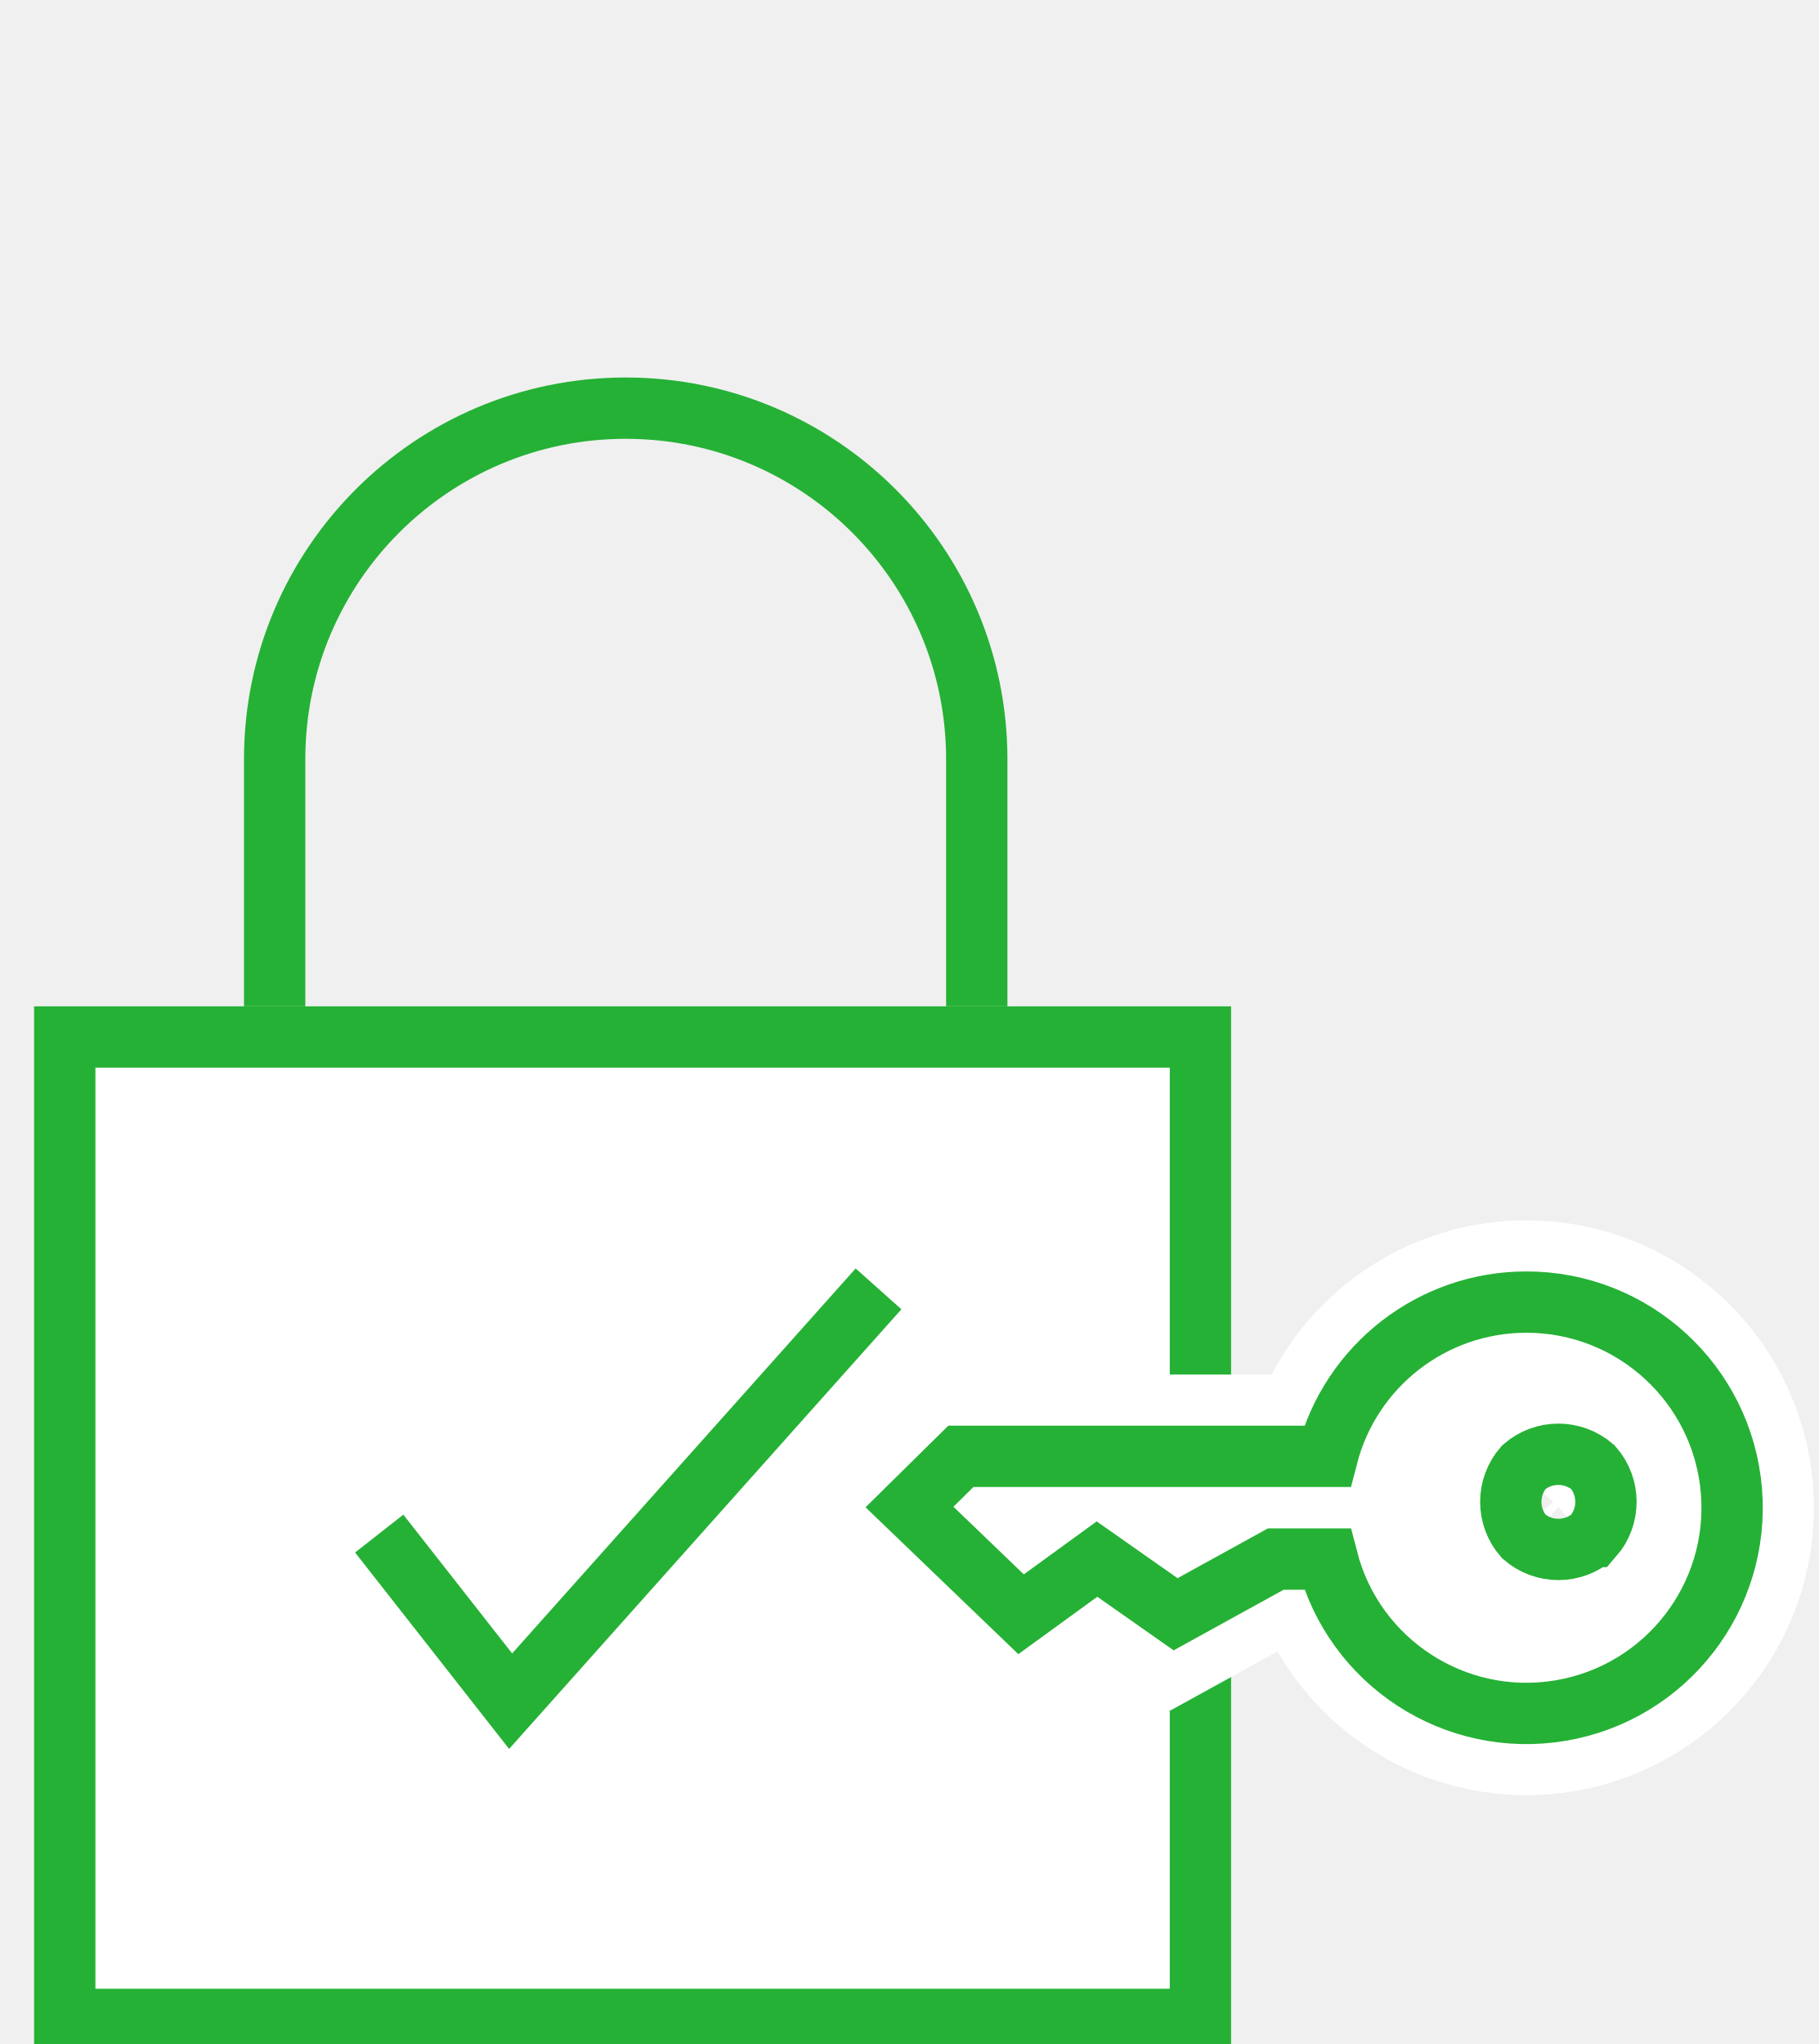
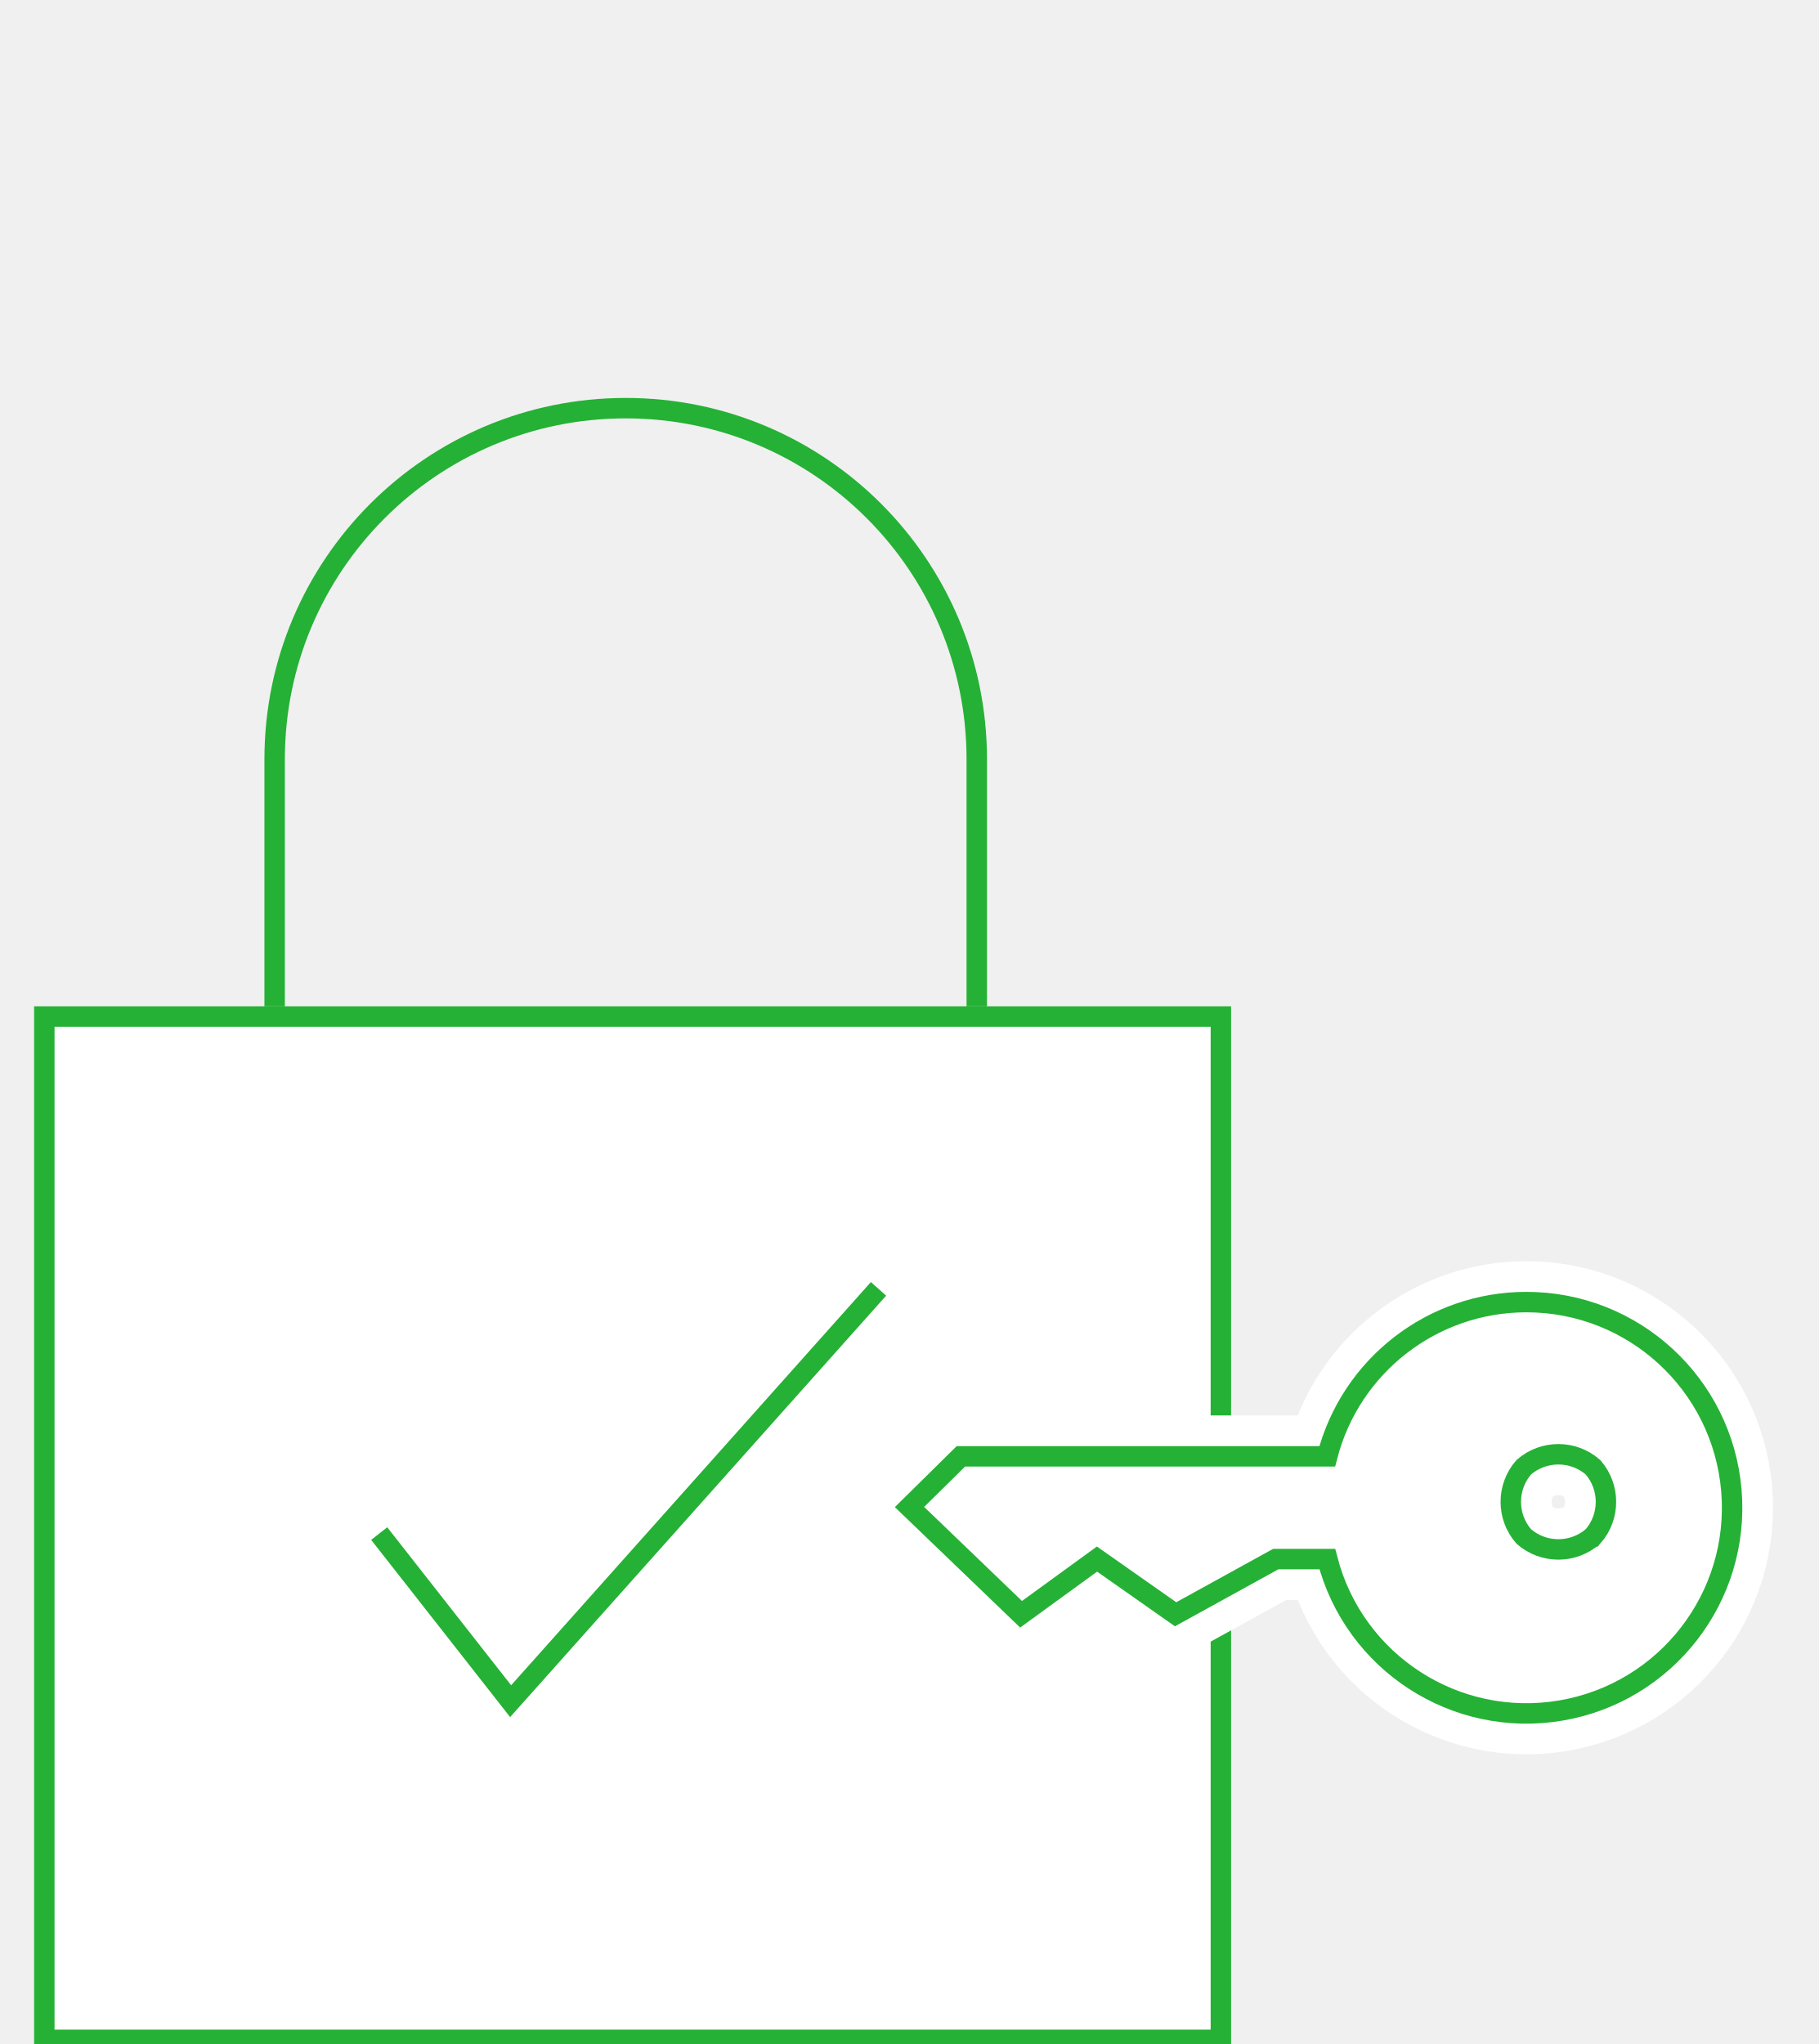
<svg xmlns="http://www.w3.org/2000/svg" viewBox="0 0 89 100">
  <defs>
-     <style>.a{clip-path:url(#b);}.b,.d,.g{fill:none;}.b,.c{stroke:#25b135;stroke-width:3px;}.c,.e{fill:#fff;}.d,.e{stroke:#fff;stroke-width:8px;}.f{stroke:none;}</style>
+     <style>.a{clip-path:url(#b);}.b,.d,.g{fill:none;}.b,.c{stroke:#25b135;}.c,.e{fill:#fff;}.d,.e{stroke:#fff;}.d{stroke-width:8px;}.e{stroke-width:4px;}.f{stroke:none;}</style>
    <clipPath id="b">
      <rect width="89" height="100" />
    </clipPath>
  </defs>
  <g id="a" class="a">
    <path class="b" d="M0,0H54.766a17.176,17.176,0,0,1,0,34.353H0" transform="translate(13.438 91.911) rotate(-90)" />
    <g class="c" transform="translate(1.668 49.233)">
      <rect class="f" width="58.567" height="51.064" />
-       <rect class="g" x="1.5" y="1.5" width="55.567" height="48.064" />
+       <rect class="g" x="0.5" y="0.5" width="57.567" height="50.064" />
    </g>
    <path class="d" d="M2417.484,15.685l7.223,9.212,20.224-22.661" transform="translate(-2400.25 59.575)" />
    <path class="b" d="M2417.484,14.208l6.43,8.2,18-20.172" transform="translate(-2398.93 60.82)" />
    <g transform="translate(44.5 63.703)">
      <path class="e" d="M30.183,4a10.062,10.062,0,0,0-9.744,7.546H2.515L0,14.026l5.459,5.247,3.715-2.7,3.846,2.7,4.9-2.7h2.523A10.062,10.062,0,1,0,30.183,4Zm3.258,11.466a2.575,2.575,0,0,1-3.386,0,2.575,2.575,0,0,1,0-3.386,2.575,2.575,0,0,1,3.386,0A2.575,2.575,0,0,1,33.442,15.466Z" transform="translate(0 -4)" />
    </g>
    <path class="c" d="M30.183,4a10.062,10.062,0,0,0-9.744,7.546H2.515L0,14.026l5.459,5.247,3.715-2.7,3.846,2.7,4.9-2.7h2.523A10.062,10.062,0,1,0,30.183,4Zm3.258,11.466a2.575,2.575,0,0,1-3.386,0,2.575,2.575,0,0,1,0-3.386,2.575,2.575,0,0,1,3.386,0A2.575,2.575,0,0,1,33.442,15.466Z" transform="translate(44.5 59.703)" />
  </g>
</svg>
